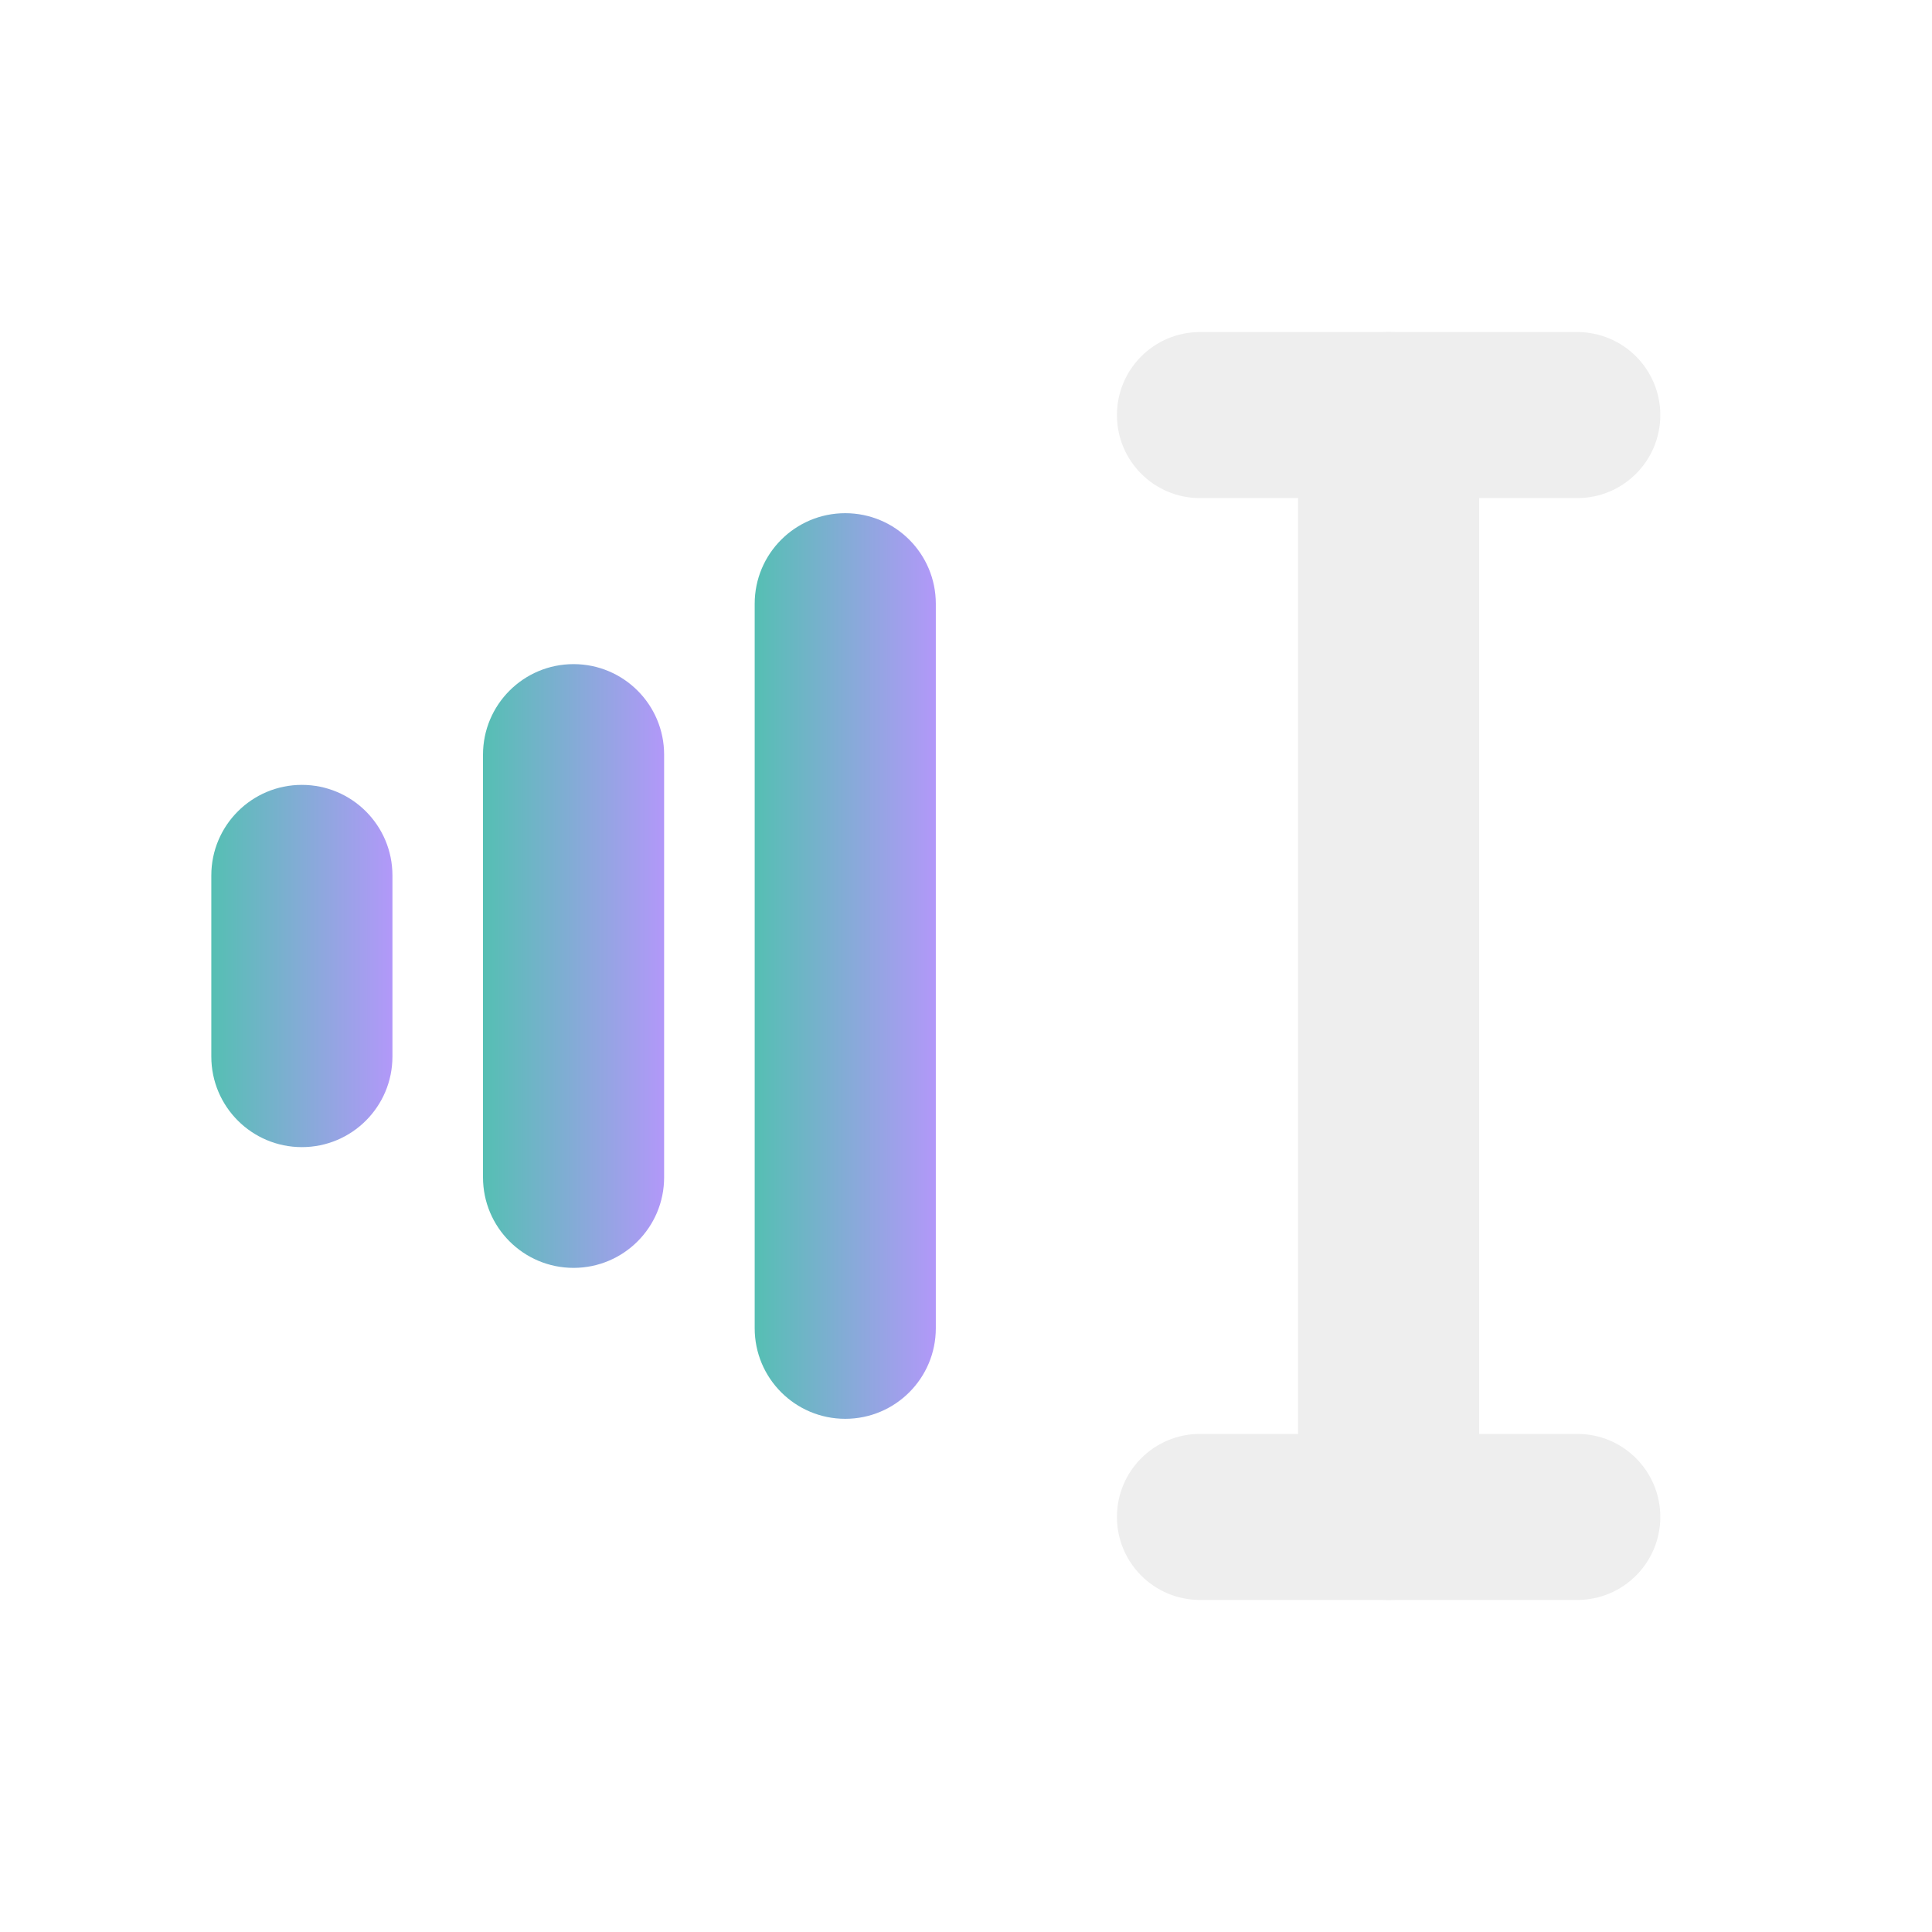
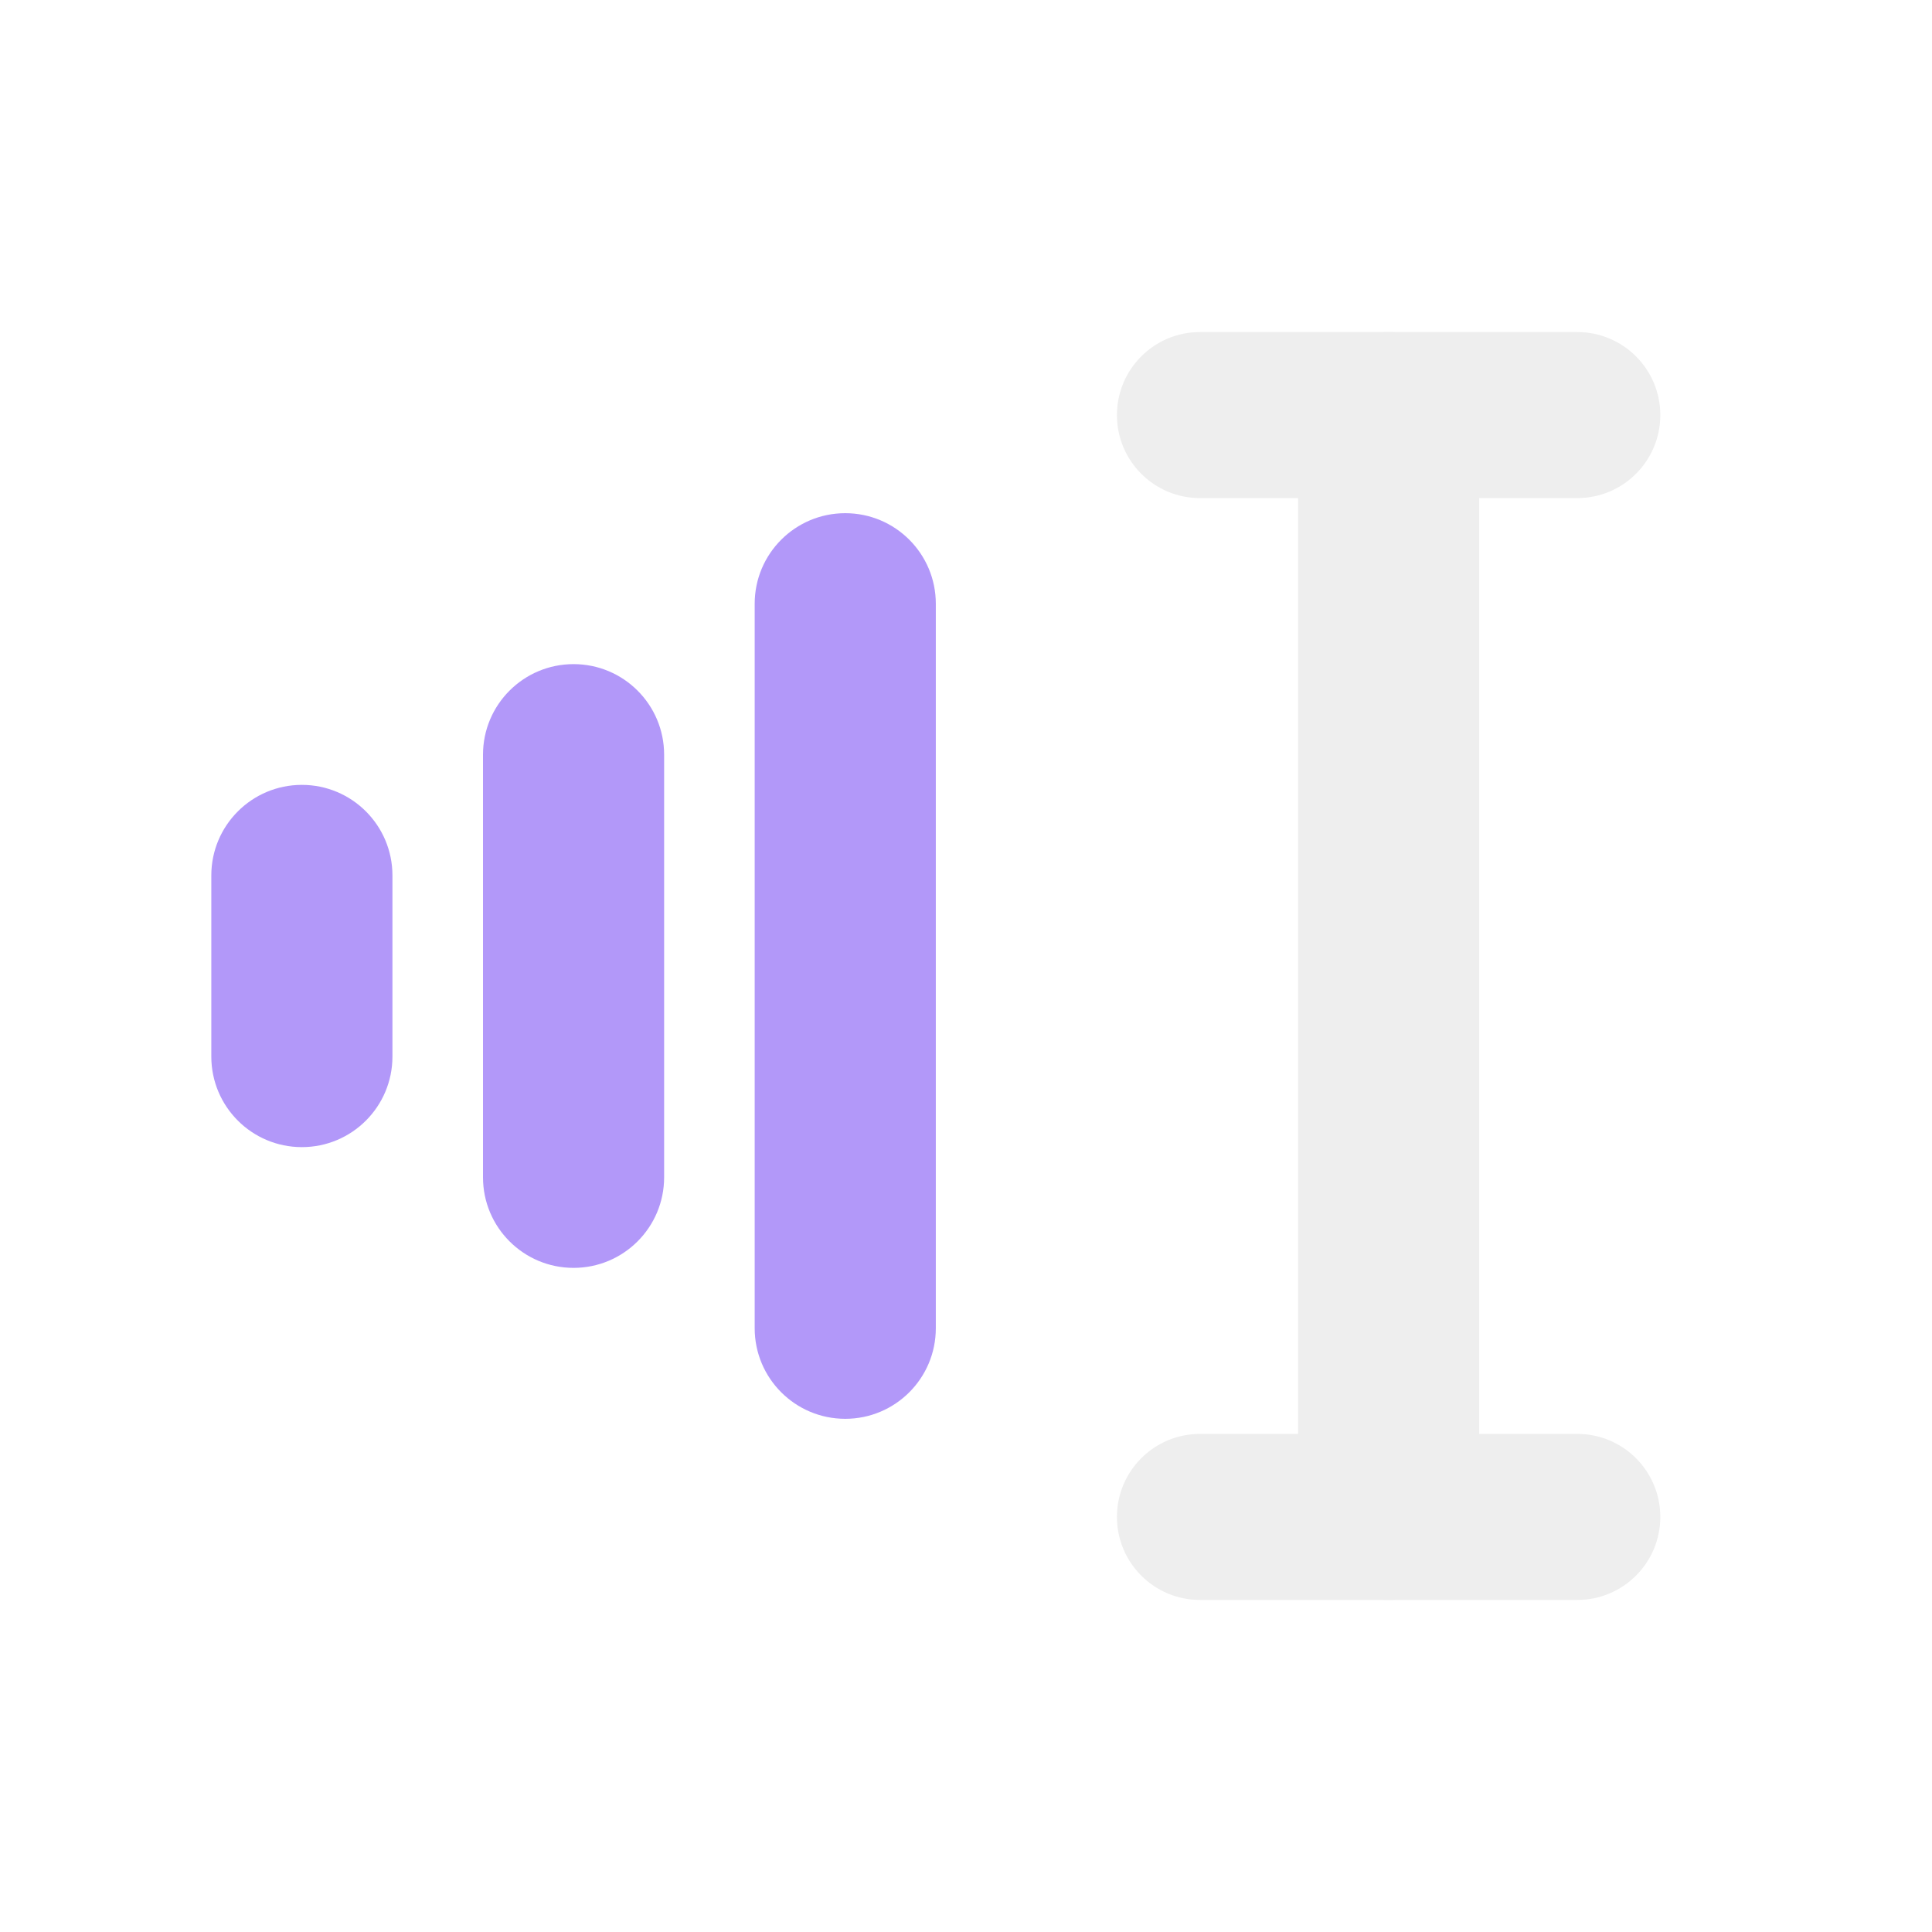
<svg xmlns="http://www.w3.org/2000/svg" viewBox="0 0 64 64" width="64" height="64">
-   <defs>
-     <linearGradient id="g" x1="0" y1="0.5" x2="1" y2="0.5">
-       <stop offset="0" stop-color="#55bfb3" />
-       <stop offset="1" stop-color="#b298f9" />
-     </linearGradient>
-   </defs>
-   <g fill="url(#g)">
+   <g fill="#b298f9">
    <rect x="7" y="26" width="6" height="12" rx="3" />
    <rect x="16" y="22" width="6" height="20" rx="3" />
    <rect x="25" y="17" width="6" height="30" rx="3" />
  </g>
  <g fill="#eeeeee">
    <rect x="43" y="11" width="6" height="42" rx="3" />
    <rect x="37" y="11" width="18" height="5.5" rx="2.75" />
    <rect x="37" y="47.5" width="18" height="5.5" rx="2.75" />
  </g>
</svg>
